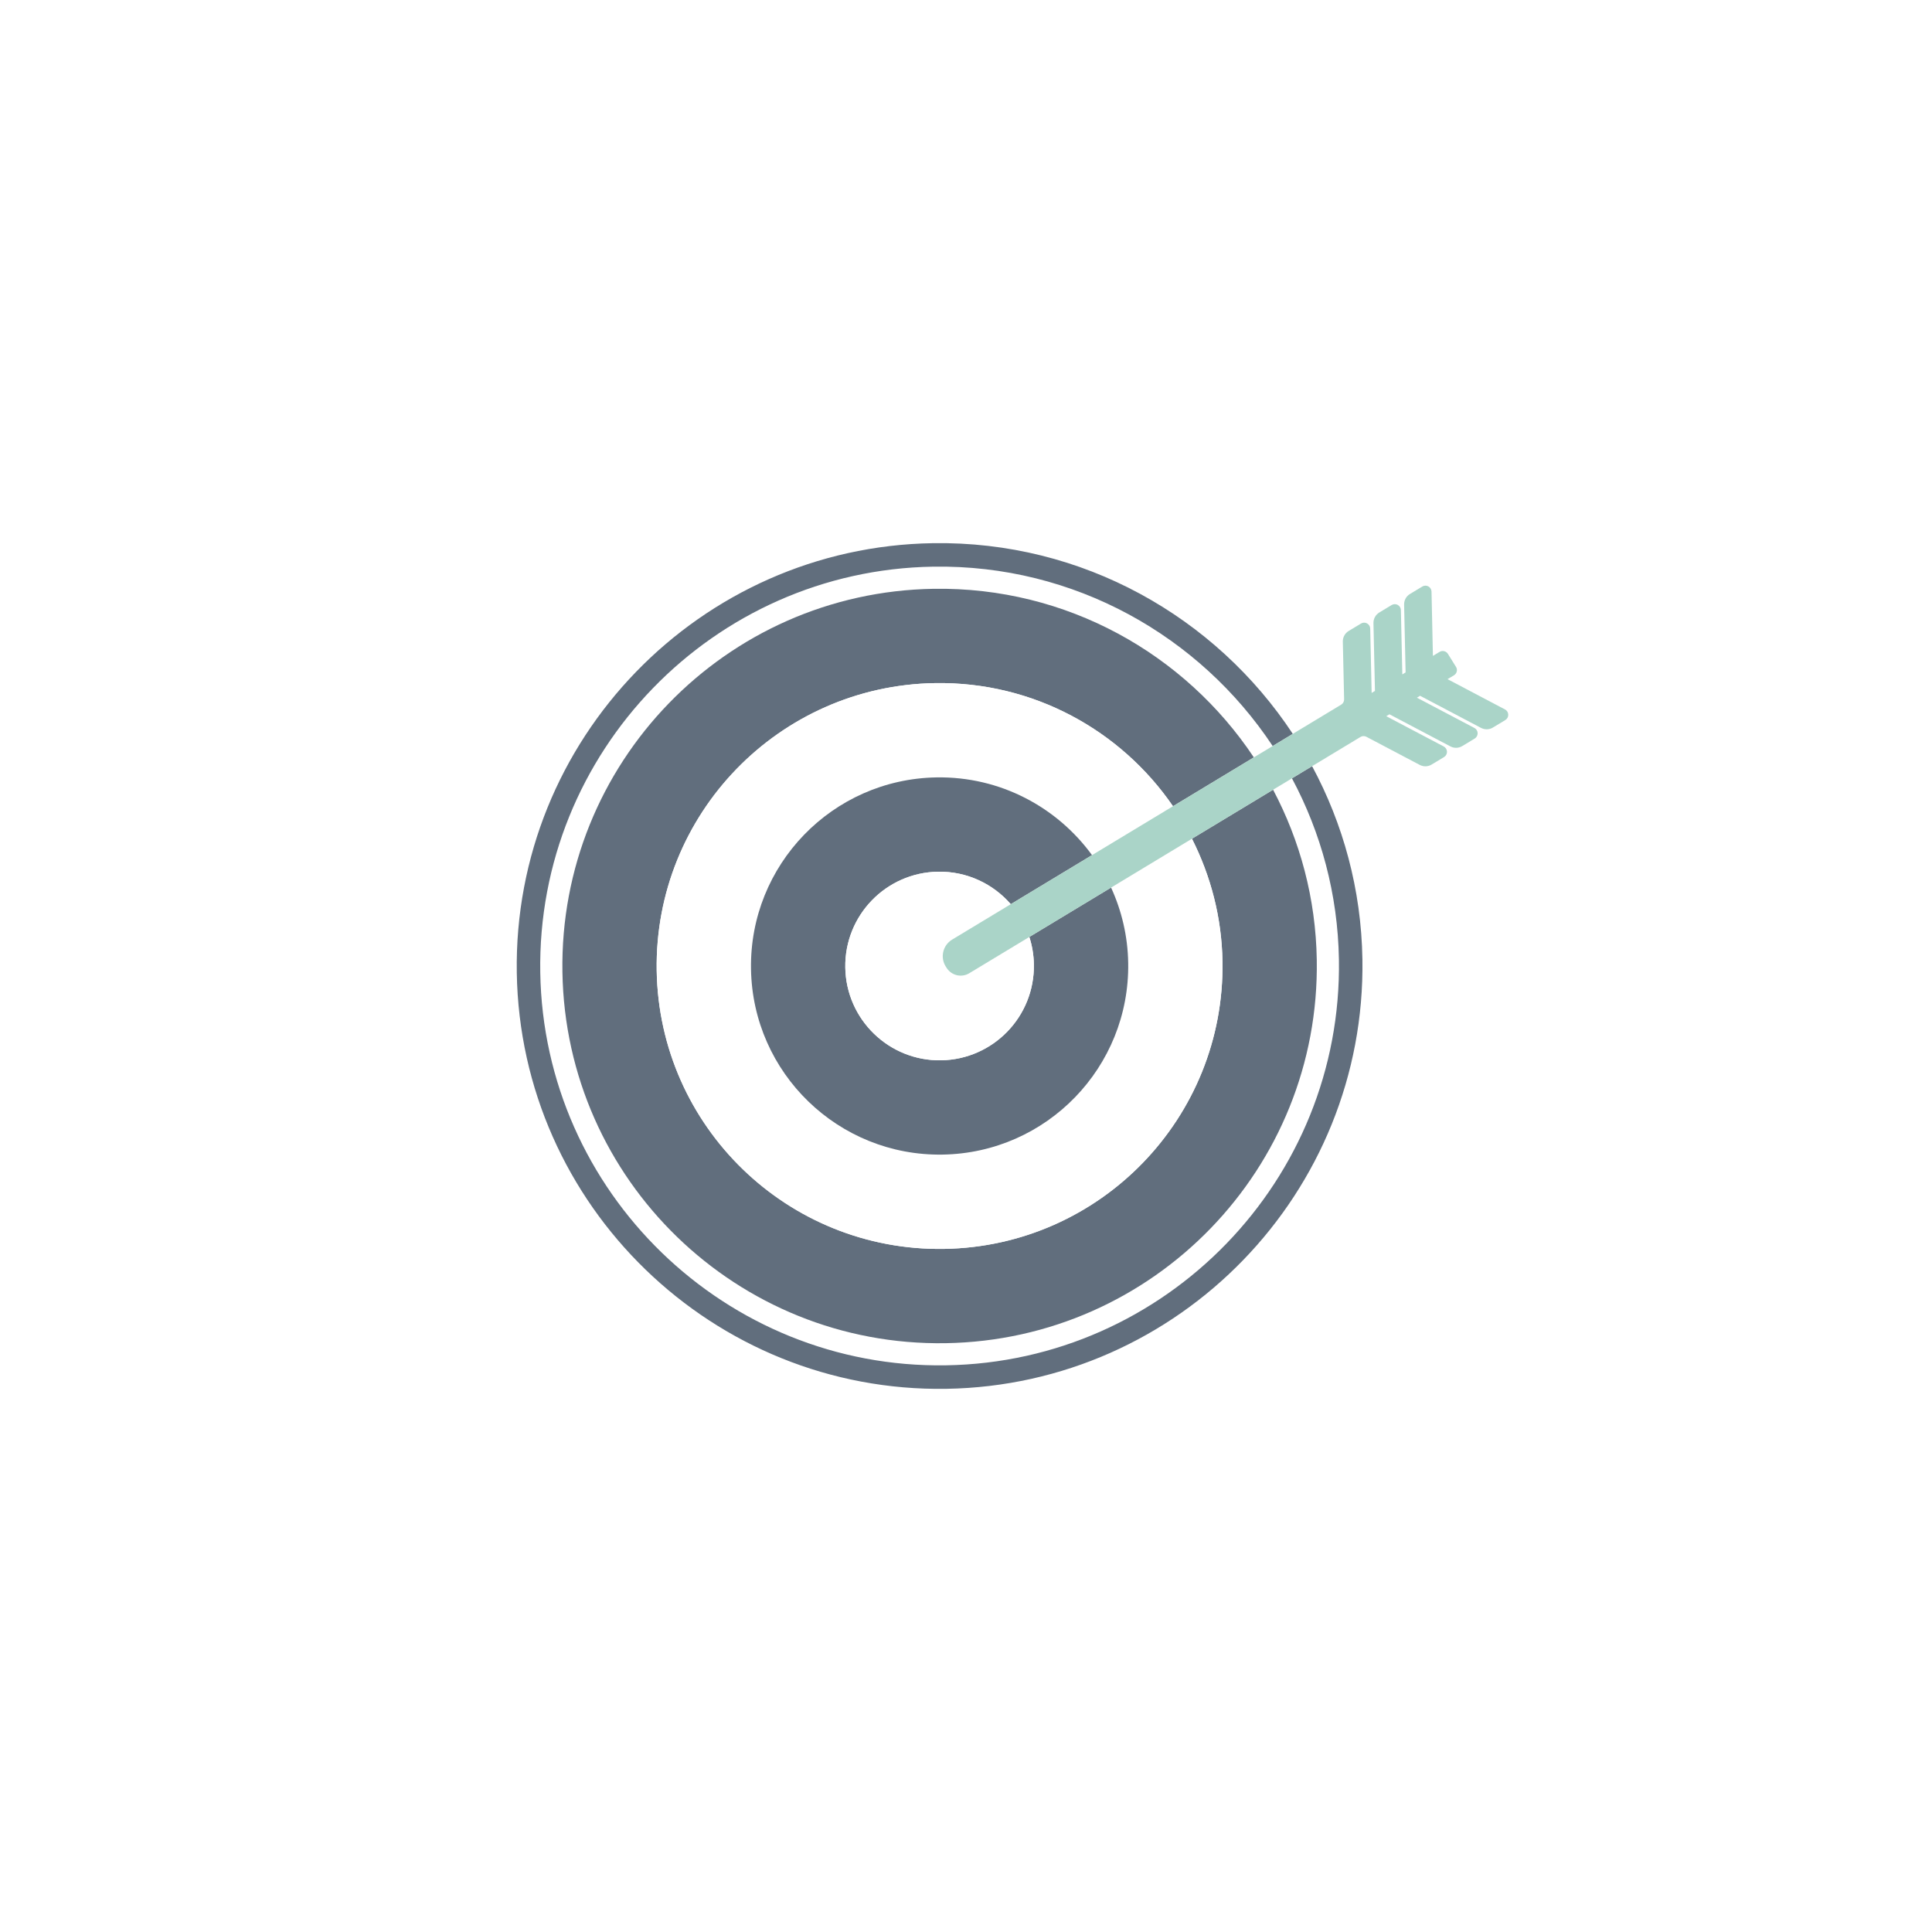
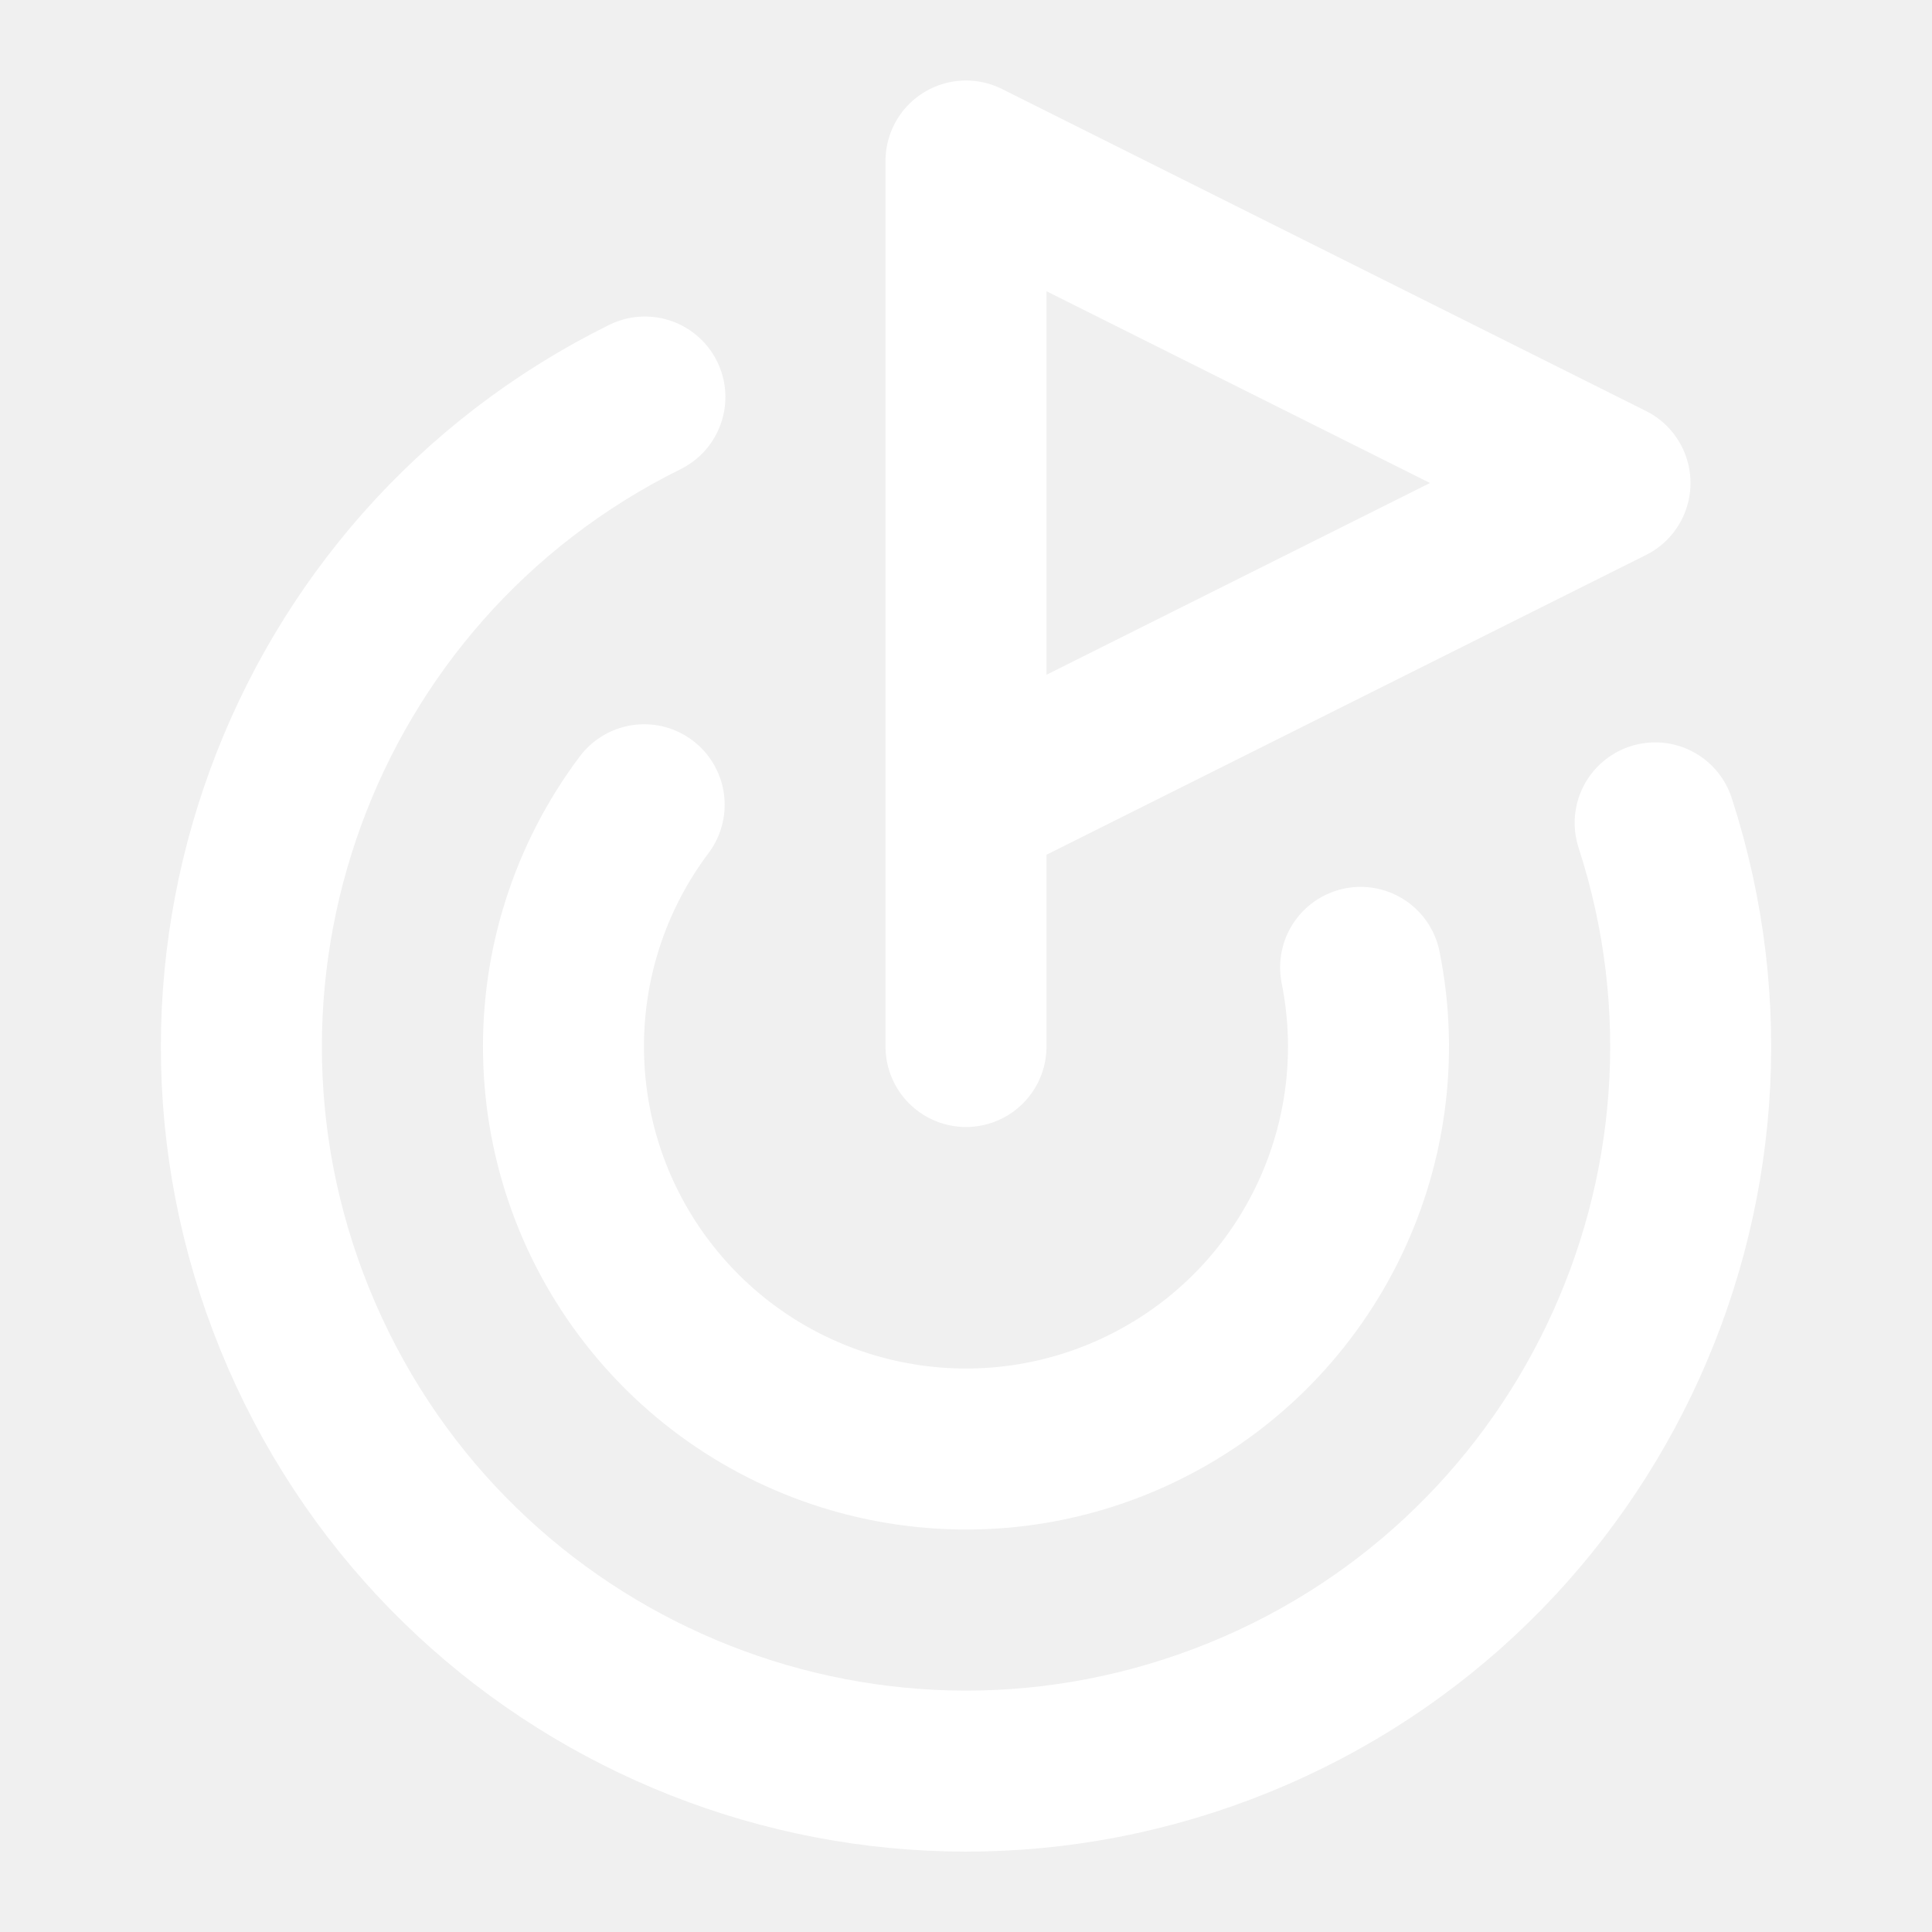
- <svg xmlns="http://www.w3.org/2000/svg" version="1.1" x="0px" y="0px" viewBox="0 0 1122 1122" style="enable-background:new 0 0 1122 1122;" xml:space="preserve">
-   <g id="Bg">
-     <rect style="fill:#FFFFFF;" width="1122" height="1122" />
-   </g>
-   <g id="Object">
-     <g>
-       <path style="fill:none;" d="M542.161,341.946c77.43-1.234,146.061,37.892,186.004,97.904l10.942-6.597    c-42.274-63.795-115.122-105.488-197.158-104.168c-127.862,2.046-230.232,107.751-228.193,235.637    c2.052,127.862,107.763,230.239,235.613,228.18c127.874-2.033,230.251-107.738,228.205-235.612    c-0.605-38.056-10.458-73.823-27.27-105.275l-10.967,6.614c15.651,29.559,24.813,63.13,25.376,98.861    c1.931,120.974-94.569,220.622-215.544,222.558c-120.969,1.943-220.61-94.57-222.547-215.544    C324.675,443.523,421.168,343.882,542.161,341.946z" />
-       <path style="fill:#616E7D;" d="M541.949,329.085c82.036-1.319,154.884,40.374,197.158,104.168l11.674-7.063    c-44.712-67.795-122.003-112.133-209.044-110.741c-135.403,2.161-243.777,114.081-241.616,249.484    c2.172,135.385,114.075,243.777,249.471,241.616c135.391-2.173,243.789-114.094,241.622-249.478    c-0.648-40.561-11.208-78.659-29.219-112.12l-11.693,7.063c16.812,31.453,26.665,67.22,27.27,105.275    c2.046,127.874-100.331,233.579-228.205,235.612c-127.85,2.058-233.561-100.319-235.613-228.18    C311.717,436.836,414.087,331.131,541.949,329.085z" />
-       <path style="fill:#616E7D;" d="M543.027,396.711c57.234-0.92,108.059,27.579,138.18,71.499l46.958-28.359    c-39.944-60.012-108.574-99.139-186.004-97.904c-120.993,1.937-217.486,101.578-215.538,222.558    c1.937,120.975,101.578,217.487,222.547,215.544c120.974-1.937,217.475-101.584,215.544-222.558    c-0.563-35.731-9.725-69.302-25.376-98.861l-47.109,28.451c10.851,21.485,17.308,45.608,17.72,71.287    c1.453,90.726-70.911,165.469-161.656,166.922c-90.727,1.452-165.451-70.93-166.922-161.663    C379.942,472.894,452.306,398.163,543.027,396.711z" />
-       <path style="fill:#FFFFFF;" d="M543.904,451.47c37.038-0.593,70.01,17.321,90.284,45.136l47.018-28.397    c-30.121-43.92-80.946-72.419-138.18-71.499c-90.72,1.453-163.085,76.184-161.657,166.916    c1.471,90.733,76.195,163.115,166.922,161.663c90.745-1.453,163.109-76.196,161.656-166.922    c-0.411-25.679-6.869-49.802-17.72-71.287l-46.976,28.378c6.125,13.357,9.695,28.148,9.944,43.786    c0.962,60.484-47.285,110.317-107.787,111.279c-60.466,0.975-110.305-47.29-111.267-107.769    C435.173,502.253,483.432,452.438,543.904,451.47z" />
-       <path style="fill:#616E7D;" d="M544.787,506.235c16.831-0.273,31.986,7.087,42.214,18.864l47.188-28.493    c-20.274-27.815-53.246-45.729-90.284-45.136c-60.472,0.968-108.732,50.783-107.763,111.285    c0.962,60.478,50.801,108.744,111.267,107.769c60.503-0.962,108.749-50.794,107.787-111.279    c-0.249-15.638-3.819-30.43-9.944-43.786l-47.473,28.674c1.628,5.048,2.554,10.41,2.639,15.99    c0.49,30.242-23.627,55.152-53.887,55.643c-30.23,0.484-55.141-23.651-55.631-53.887    C490.428,531.624,514.54,506.713,544.787,506.235z" />
-       <path style="fill:#FFFFFF;" d="M552.921,545.682l34.08-20.583c-10.228-11.777-25.382-19.137-42.214-18.864    c-30.248,0.478-54.359,25.388-53.887,55.643c0.49,30.236,25.401,54.371,55.631,53.887c30.26-0.49,54.378-25.4,53.887-55.643    c-0.085-5.58-1.011-10.942-2.639-15.99l-34.908,21.08c-4.418,2.669-10.174,1.355-13.03-2.978l-0.521-0.799    C545.865,556.122,547.481,548.98,552.921,545.682z" />
-       <path style="fill:#AAD4C8;" d="M860.088,422.716c2.185,1.15,4.817,1.072,6.911-0.199l7.214-4.352    c1.09-0.659,1.743-1.858,1.694-3.128c-0.012-1.277-0.75-2.433-1.876-3.026l-33.377-17.594l3.752-2.257    c0.793-0.485,1.386-1.284,1.598-2.203c0.224-0.908,0.061-1.888-0.442-2.687l-4.696-7.541c-1.029-1.64-3.183-2.149-4.841-1.156    l-3.867,2.336l-0.811-37.347c-0.03-1.247-0.72-2.403-1.821-3.008c-1.102-0.605-2.452-0.587-3.529,0.067l-7.172,4.333    c-2.155,1.295-3.444,3.643-3.396,6.155l0.866,39.387l-1.9,1.168l-0.835-37.348c-0.018-1.259-0.726-2.414-1.828-3.026    c-1.089-0.593-2.445-0.574-3.541,0.079l-7.172,4.328c-2.16,1.307-3.437,3.649-3.395,6.161l0.878,39.393l-1.924,1.162    l-0.835-37.348c-0.012-1.265-0.714-2.409-1.822-3.02c-1.083-0.605-2.439-0.593-3.534,0.073l-7.159,4.327    c-2.155,1.295-3.438,3.65-3.389,6.155l0.75,33.547c0.012,1.252-0.63,2.421-1.683,3.062l-28.124,16.982l-11.674,7.063    l-10.942,6.597l-46.958,28.359l-47.018,28.397l-47.188,28.493l-34.08,20.583c-5.441,3.298-7.056,10.44-3.601,15.754l0.521,0.799    c2.856,4.333,8.612,5.646,13.03,2.978l34.908-21.08l47.473-28.674l46.976-28.378l47.109-28.451l10.967-6.614l11.693-7.063    l28.1-16.97c1.034-0.635,2.342-0.677,3.419-0.103l30.993,16.335c2.173,1.15,4.799,1.077,6.905-0.206l7.214-4.352    c1.083-0.653,1.731-1.852,1.707-3.123c-0.042-1.277-0.775-2.433-1.882-3.02l-33.389-17.587l1.84-1.107l35.405,18.646    c2.178,1.156,4.793,1.077,6.905-0.199l7.208-4.352c1.09-0.672,1.743-1.858,1.719-3.141c-0.036-1.265-0.762-2.421-1.888-3.014    l-33.384-17.582l1.822-1.113L860.088,422.716z" />
-     </g>
-   </g>
+ <svg xmlns="http://www.w3.org/2000/svg" width="24" height="24" viewBox="0 0 24 24" fill="none" stroke="white" stroke-width="2" stroke-linecap="round" stroke-linejoin="round" class="lucide lucide-goal-icon lucide-goal">
+   <path d="M12 13V2l8 4-8 4" />
+   <path d="M20.561 10.222a9 9 0 1 1-12.55-5.29" />
+   <path d="M8.002 9.997a5 5 0 1 0 8.9 2.02" />
</svg>
